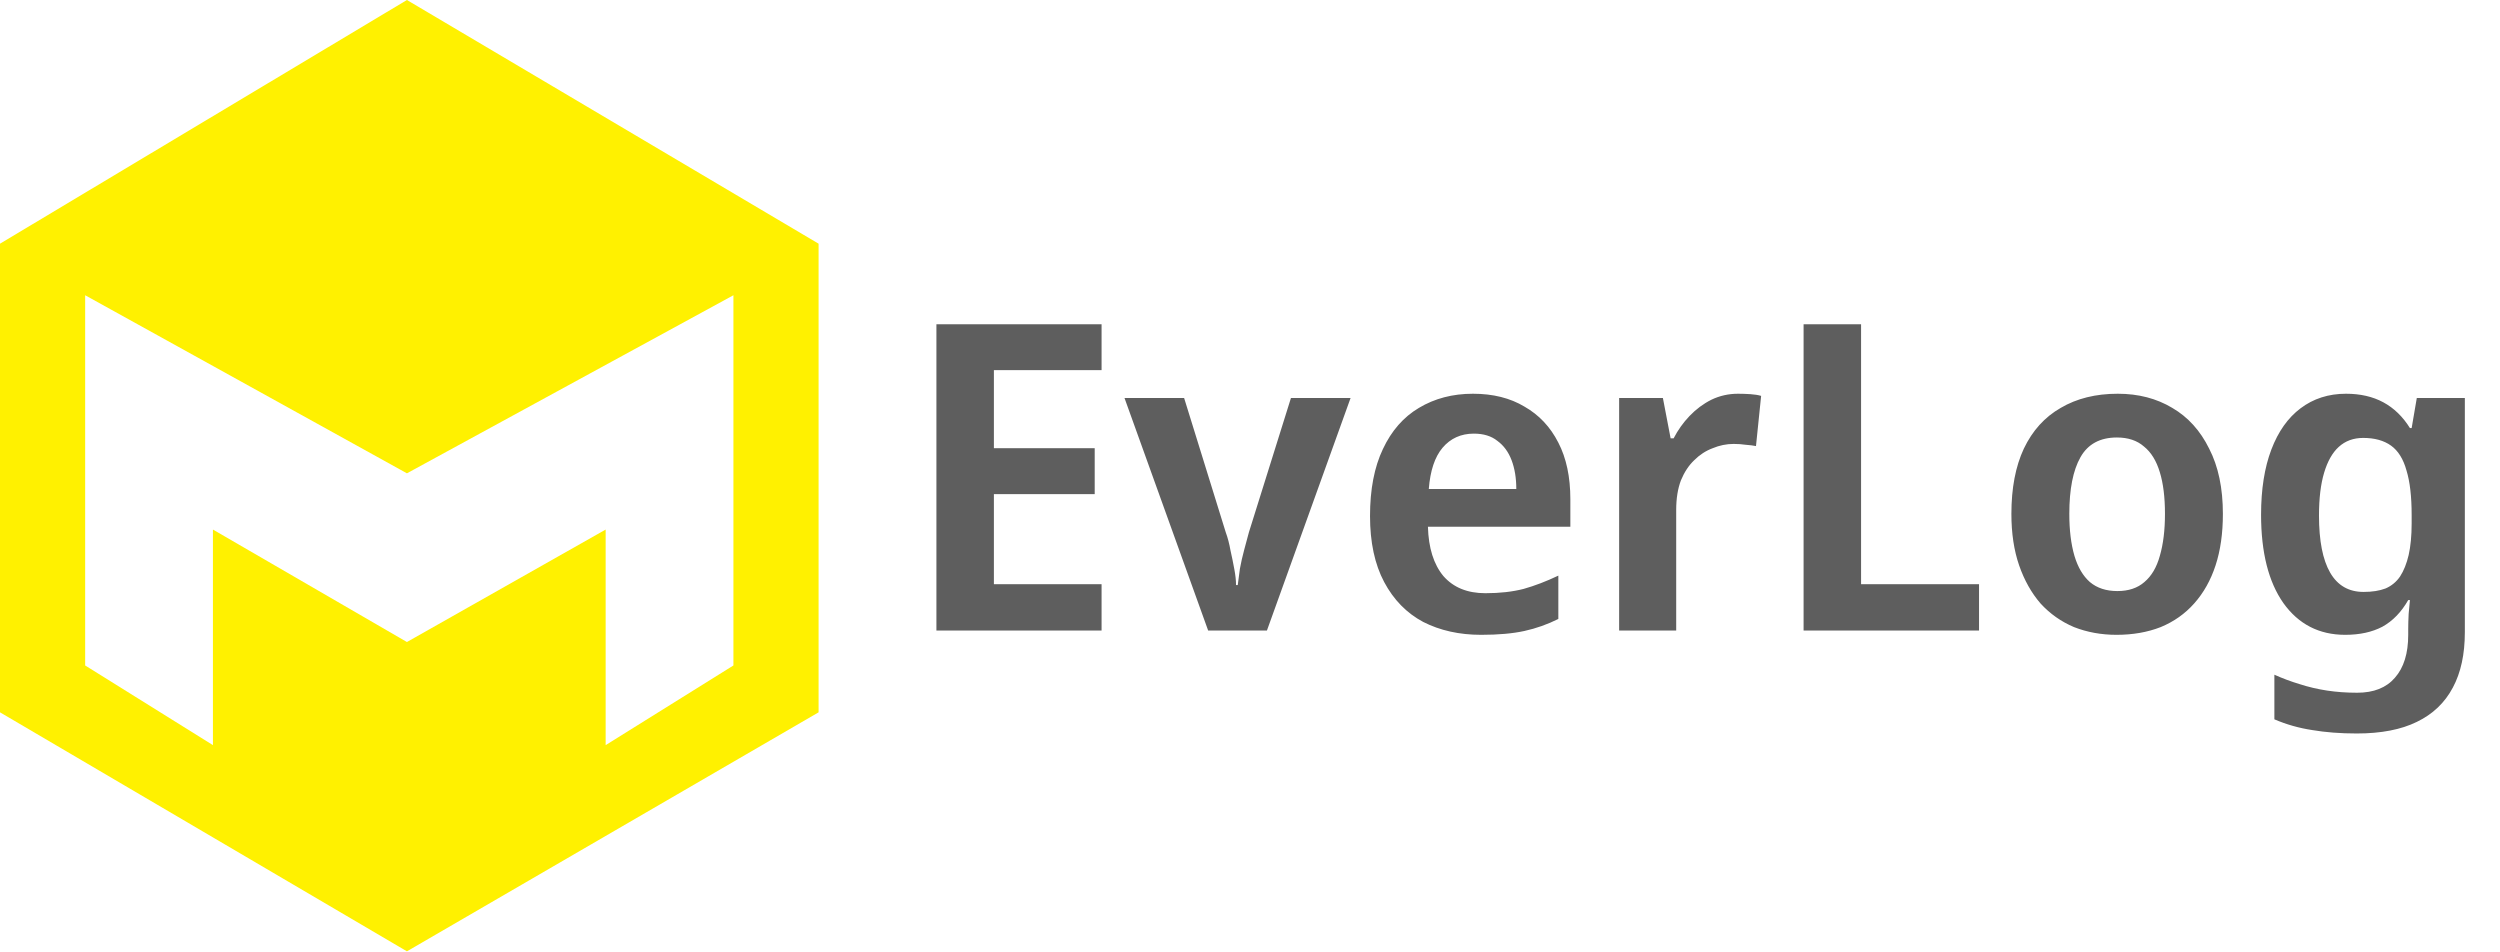
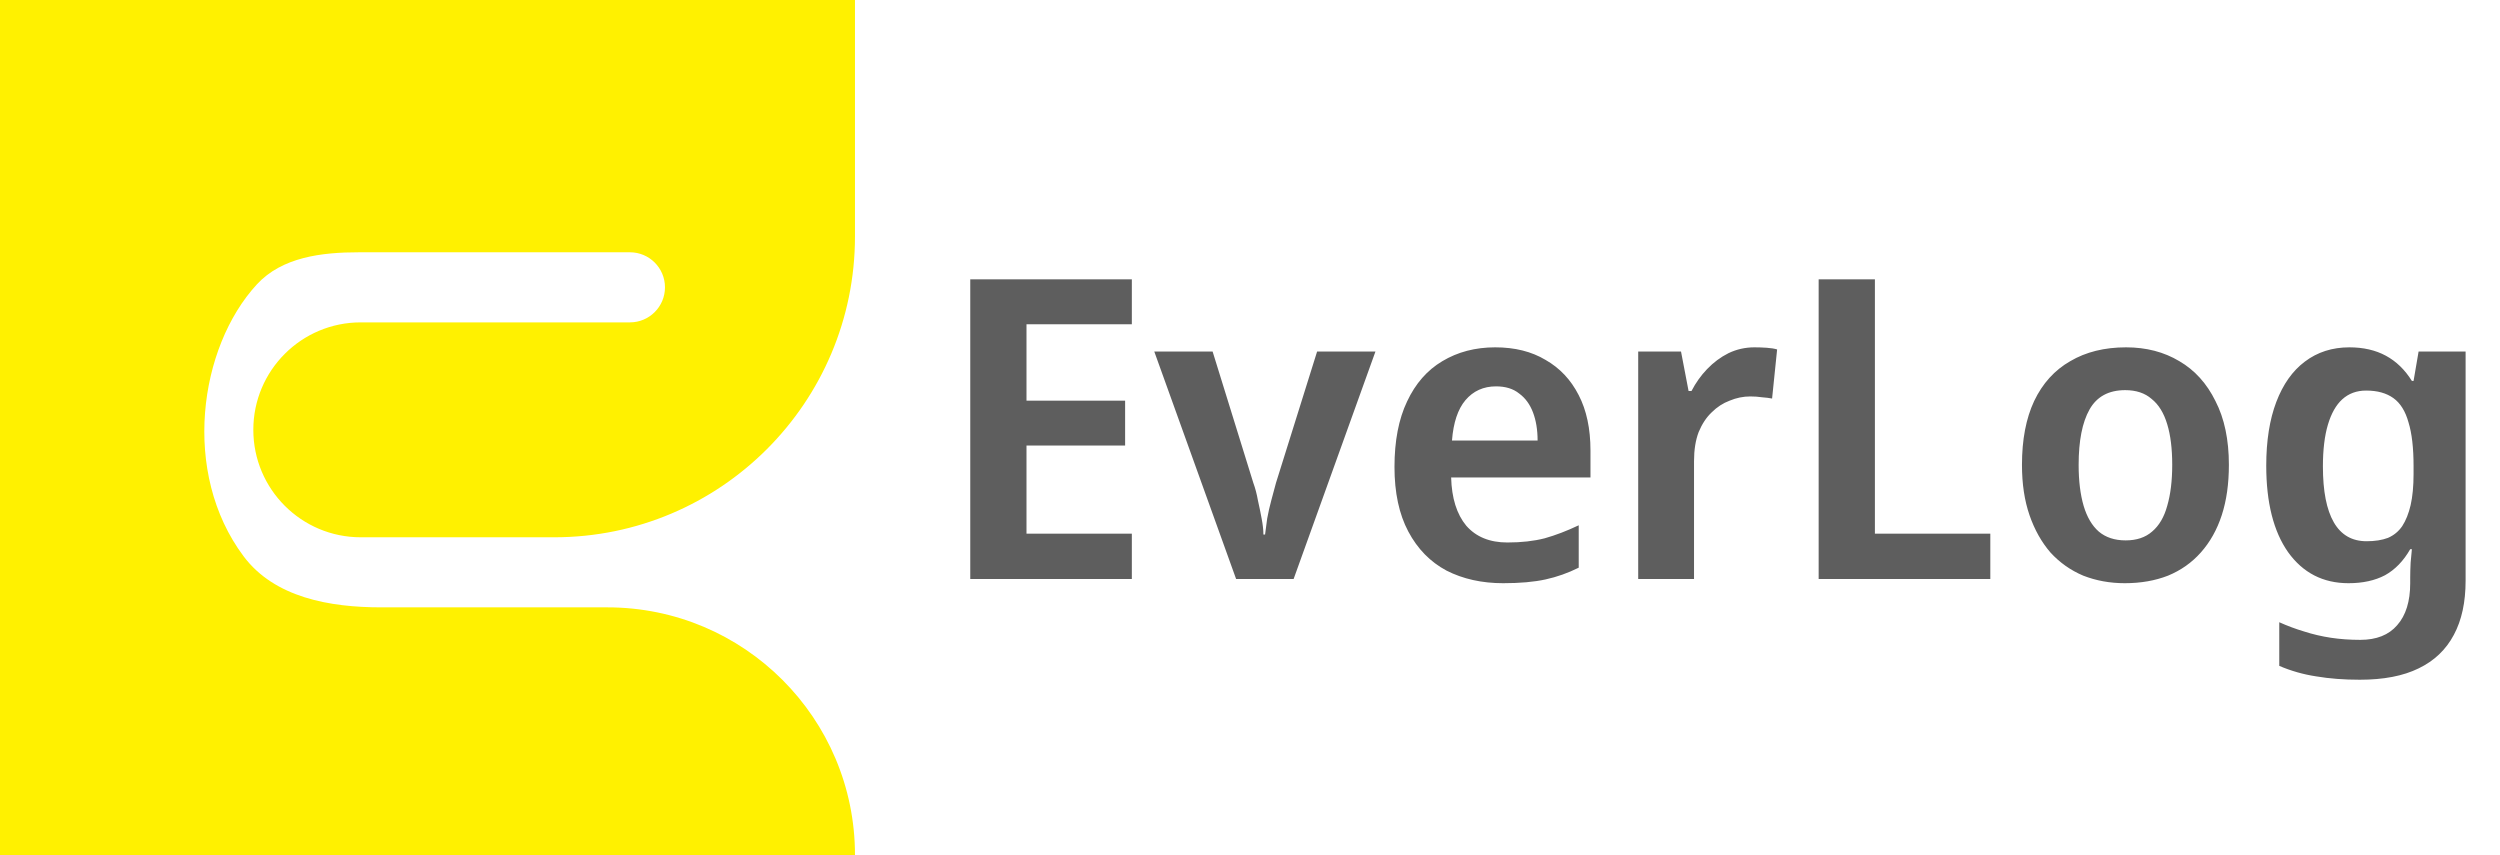
- <svg xmlns="http://www.w3.org/2000/svg" width="226" height="86" viewBox="0 0 226 86" fill="none">
-   <path fill-rule="evenodd" clip-rule="evenodd" d="M0 22.03L36.786 0L74 22.03V64.394L36.786 86L0 64.394V22.03ZM7.699 26.69V60.158L19.249 67.36V47.872L36.786 58.039L54.751 47.872V67.36L66.301 60.158V26.69L36.786 42.788L7.699 26.69Z" fill="#FFF100" />
-   <path d="M99.582 57H84.652V29.311H99.582V33.461H89.848V40.519H98.961V44.668H89.848V52.812H99.582V57ZM109.217 57L101.655 35.981H107.045L110.807 48.12C110.988 48.611 111.13 49.154 111.234 49.748C111.363 50.317 111.479 50.886 111.583 51.455C111.686 51.997 111.738 52.476 111.738 52.889H111.893C111.944 52.45 112.009 51.959 112.087 51.416C112.19 50.847 112.319 50.278 112.474 49.709C112.63 49.141 112.772 48.611 112.901 48.12L116.701 35.981H122.092L114.53 57H109.217ZM133.157 35.594C134.967 35.594 136.518 35.981 137.811 36.757C139.129 37.507 140.151 38.593 140.874 40.014C141.598 41.411 141.96 43.117 141.96 45.133V47.615H129.085C129.137 49.529 129.603 51.015 130.482 52.075C131.386 53.109 132.653 53.626 134.282 53.626C135.575 53.626 136.725 53.497 137.733 53.238C138.742 52.954 139.789 52.553 140.874 52.036V55.953C139.892 56.444 138.871 56.806 137.811 57.039C136.751 57.272 135.445 57.388 133.894 57.388C131.929 57.388 130.184 57 128.659 56.224C127.159 55.423 125.983 54.221 125.13 52.618C124.277 51.015 123.85 49.024 123.85 46.646C123.85 44.242 124.238 42.225 125.014 40.596C125.789 38.942 126.875 37.701 128.271 36.873C129.693 36.02 131.322 35.594 133.157 35.594ZM133.235 39.2C132.072 39.2 131.128 39.627 130.404 40.48C129.706 41.307 129.292 42.548 129.163 44.203H137.074C137.074 43.22 136.932 42.354 136.648 41.605C136.363 40.855 135.937 40.273 135.368 39.859C134.825 39.42 134.114 39.2 133.235 39.2ZM157.112 35.594C157.474 35.594 157.849 35.607 158.237 35.632C158.624 35.658 158.948 35.71 159.206 35.788L158.741 40.325C158.482 40.273 158.172 40.234 157.81 40.208C157.474 40.157 157.112 40.131 156.724 40.131C156.078 40.131 155.444 40.26 154.824 40.519C154.203 40.751 153.648 41.113 153.156 41.605C152.665 42.07 152.265 42.677 151.954 43.427C151.67 44.177 151.528 45.069 151.528 46.103V57H146.37V35.981H150.326L151.024 39.627H151.295C151.683 38.877 152.161 38.205 152.73 37.61C153.324 36.99 153.984 36.498 154.708 36.136C155.457 35.775 156.259 35.594 157.112 35.594ZM163.044 57V29.311H168.241V52.812H178.905V57H163.044ZM200.949 46.452C200.949 48.21 200.729 49.761 200.289 51.105C199.85 52.45 199.204 53.6 198.35 54.557C197.523 55.488 196.515 56.199 195.326 56.69C194.136 57.155 192.805 57.388 191.331 57.388C189.961 57.388 188.681 57.155 187.492 56.69C186.329 56.199 185.321 55.488 184.467 54.557C183.64 53.6 182.994 52.45 182.528 51.105C182.063 49.761 181.83 48.21 181.83 46.452C181.83 44.125 182.205 42.16 182.955 40.557C183.731 38.929 184.842 37.701 186.29 36.873C187.738 36.02 189.457 35.594 191.448 35.594C193.309 35.594 194.951 36.02 196.373 36.873C197.795 37.701 198.906 38.929 199.708 40.557C200.535 42.16 200.949 44.125 200.949 46.452ZM187.066 46.452C187.066 47.926 187.221 49.192 187.531 50.252C187.841 51.286 188.307 52.075 188.927 52.618C189.573 53.161 190.401 53.432 191.409 53.432C192.417 53.432 193.232 53.161 193.852 52.618C194.498 52.075 194.964 51.286 195.248 50.252C195.558 49.192 195.713 47.926 195.713 46.452C195.713 44.953 195.558 43.699 195.248 42.69C194.938 41.656 194.46 40.881 193.813 40.364C193.193 39.821 192.378 39.549 191.37 39.549C189.845 39.549 188.746 40.144 188.074 41.333C187.402 42.522 187.066 44.229 187.066 46.452ZM212.08 35.594C213.372 35.594 214.497 35.852 215.454 36.369C216.41 36.886 217.212 37.662 217.858 38.696H218.013L218.478 35.981H222.822V57.155C222.822 59.146 222.46 60.813 221.736 62.158C221.012 63.528 219.926 64.562 218.478 65.26C217.056 65.958 215.247 66.307 213.049 66.307C211.576 66.307 210.231 66.204 209.016 65.997C207.827 65.816 206.689 65.493 205.604 65.027V60.994C206.353 61.33 207.116 61.615 207.892 61.847C208.693 62.106 209.52 62.3 210.373 62.429C211.227 62.558 212.131 62.623 213.088 62.623C214.587 62.623 215.725 62.171 216.501 61.266C217.302 60.361 217.703 59.068 217.703 57.388V56.845C217.703 56.457 217.716 56.005 217.742 55.488C217.793 54.971 217.832 54.557 217.858 54.247H217.703C217.082 55.333 216.307 56.134 215.376 56.651C214.445 57.142 213.321 57.388 212.002 57.388C209.65 57.388 207.788 56.431 206.418 54.518C205.074 52.605 204.401 49.942 204.401 46.529C204.401 44.229 204.712 42.264 205.332 40.635C205.953 39.006 206.832 37.765 207.969 36.912C209.132 36.033 210.503 35.594 212.08 35.594ZM213.631 39.588C212.752 39.588 212.015 39.859 211.42 40.402C210.852 40.919 210.412 41.695 210.102 42.729C209.792 43.763 209.637 45.056 209.637 46.607C209.637 48.882 209.973 50.601 210.645 51.765C211.317 52.928 212.325 53.51 213.67 53.51C214.445 53.51 215.105 53.406 215.647 53.2C216.19 52.967 216.63 52.605 216.966 52.114C217.302 51.597 217.561 50.95 217.742 50.175C217.923 49.373 218.013 48.417 218.013 47.305V46.568C218.013 44.888 217.858 43.544 217.548 42.535C217.263 41.501 216.798 40.751 216.152 40.286C215.505 39.821 214.665 39.588 213.631 39.588Z" fill="#5E5E5E" />
+ <svg xmlns="http://www.w3.org/2000/svg" width="231" height="79" viewBox="0 0 231 79" fill="none">
+   <path d="M79 0H0V79H79V79C79 66.364 68.756 56.12 56.12 56.12H35.218C30.457 56.12 25.364 55.212 22.509 51.402C16.735 43.697 18.376 32.094 23.731 26.281C26.065 23.748 29.725 23.311 33.169 23.311H58.207C59.995 23.311 61.444 24.761 61.444 26.549V26.549C61.444 28.337 59.995 29.787 58.207 29.787H33.336C27.853 29.787 23.407 34.232 23.407 39.716V39.716C23.407 45.2 27.853 49.645 33.336 49.645H51.204C66.555 49.645 79 37.2 79 21.849V0Z" fill="#FFF100" />
+   <path d="M104.582 53.5H89.652V25.811H104.582V29.961H94.848V37.019H103.961V41.168H94.848V49.312H104.582V53.5ZM114.217 53.5L106.655 32.481H112.045L115.807 44.62C115.988 45.111 116.13 45.654 116.234 46.248C116.363 46.817 116.479 47.386 116.583 47.955C116.686 48.497 116.738 48.976 116.738 49.389H116.893C116.944 48.95 117.009 48.459 117.087 47.916C117.19 47.347 117.319 46.778 117.474 46.209C117.63 45.641 117.772 45.111 117.901 44.62L121.701 32.481H127.092L119.53 53.5H114.217ZM138.157 32.094C139.967 32.094 141.518 32.481 142.811 33.257C144.129 34.007 145.151 35.093 145.874 36.514C146.598 37.911 146.96 39.617 146.96 41.633V44.115H134.085C134.137 46.029 134.603 47.515 135.482 48.575C136.386 49.609 137.653 50.126 139.282 50.126C140.575 50.126 141.725 49.997 142.733 49.738C143.742 49.454 144.789 49.053 145.874 48.536V52.453C144.892 52.944 143.871 53.306 142.811 53.539C141.751 53.772 140.445 53.888 138.894 53.888C136.929 53.888 135.184 53.5 133.659 52.724C132.159 51.923 130.983 50.721 130.13 49.118C129.277 47.515 128.85 45.524 128.85 43.146C128.85 40.742 129.238 38.725 130.014 37.096C130.789 35.442 131.875 34.201 133.271 33.373C134.693 32.52 136.322 32.094 138.157 32.094ZM138.235 35.7C137.072 35.7 136.128 36.127 135.404 36.98C134.706 37.807 134.292 39.048 134.163 40.703H142.074C142.074 39.72 141.932 38.854 141.648 38.105C141.363 37.355 140.937 36.773 140.368 36.359C139.825 35.92 139.114 35.7 138.235 35.7ZM162.112 32.094C162.474 32.094 162.849 32.107 163.237 32.132C163.624 32.158 163.948 32.21 164.206 32.288L163.741 36.825C163.482 36.773 163.172 36.734 162.81 36.708C162.474 36.657 162.112 36.631 161.724 36.631C161.078 36.631 160.444 36.76 159.824 37.019C159.203 37.251 158.648 37.613 158.156 38.105C157.665 38.57 157.265 39.177 156.954 39.927C156.67 40.677 156.528 41.569 156.528 42.603V53.5H151.37V32.481H155.326L156.024 36.127H156.295C156.683 35.377 157.161 34.705 157.73 34.11C158.324 33.49 158.984 32.998 159.708 32.636C160.457 32.275 161.259 32.094 162.112 32.094ZM168.044 53.5V25.811H173.241V49.312H183.905V53.5H168.044ZM205.949 42.952C205.949 44.71 205.729 46.261 205.289 47.605C204.85 48.95 204.204 50.1 203.35 51.057C202.523 51.988 201.515 52.699 200.326 53.19C199.136 53.655 197.805 53.888 196.331 53.888C194.961 53.888 193.681 53.655 192.492 53.19C191.329 52.699 190.321 51.988 189.467 51.057C188.64 50.1 187.994 48.95 187.528 47.605C187.063 46.261 186.83 44.71 186.83 42.952C186.83 40.625 187.205 38.66 187.955 37.057C188.731 35.429 189.842 34.201 191.29 33.373C192.738 32.52 194.457 32.094 196.448 32.094C198.309 32.094 199.951 32.52 201.373 33.373C202.795 34.201 203.906 35.429 204.708 37.057C205.535 38.66 205.949 40.625 205.949 42.952ZM192.066 42.952C192.066 44.426 192.221 45.692 192.531 46.752C192.841 47.786 193.307 48.575 193.927 49.118C194.573 49.661 195.401 49.932 196.409 49.932C197.417 49.932 198.232 49.661 198.852 49.118C199.498 48.575 199.964 47.786 200.248 46.752C200.558 45.692 200.713 44.426 200.713 42.952C200.713 41.453 200.558 40.199 200.248 39.19C199.938 38.156 199.46 37.381 198.813 36.864C198.193 36.321 197.378 36.049 196.37 36.049C194.845 36.049 193.746 36.644 193.074 37.833C192.402 39.022 192.066 40.729 192.066 42.952ZM217.08 32.094C218.372 32.094 219.497 32.352 220.454 32.869C221.41 33.386 222.212 34.162 222.858 35.196H223.013L223.478 32.481H227.822V53.655C227.822 55.646 227.46 57.313 226.736 58.658C226.012 60.028 224.926 61.062 223.478 61.76C222.056 62.458 220.247 62.807 218.049 62.807C216.576 62.807 215.231 62.704 214.016 62.497C212.827 62.316 211.689 61.993 210.604 61.527V57.494C211.353 57.83 212.116 58.115 212.892 58.347C213.693 58.606 214.52 58.8 215.373 58.929C216.227 59.058 217.131 59.123 218.088 59.123C219.587 59.123 220.725 58.671 221.501 57.766C222.302 56.861 222.703 55.568 222.703 53.888V53.345C222.703 52.957 222.716 52.505 222.742 51.988C222.793 51.471 222.832 51.057 222.858 50.747H222.703C222.082 51.833 221.307 52.634 220.376 53.151C219.445 53.642 218.321 53.888 217.002 53.888C214.65 53.888 212.788 52.931 211.418 51.018C210.074 49.105 209.401 46.442 209.401 43.029C209.401 40.729 209.712 38.764 210.332 37.135C210.953 35.506 211.832 34.265 212.969 33.412C214.132 32.533 215.503 32.094 217.08 32.094ZM218.631 36.088C217.752 36.088 217.015 36.359 216.42 36.902C215.852 37.419 215.412 38.195 215.102 39.229C214.792 40.263 214.637 41.556 214.637 43.107C214.637 45.382 214.973 47.101 215.645 48.265C216.317 49.428 217.325 50.01 218.67 50.01C219.445 50.01 220.105 49.906 220.647 49.7C221.19 49.467 221.63 49.105 221.966 48.614C222.302 48.097 222.561 47.45 222.742 46.675C222.923 45.873 223.013 44.917 223.013 43.805V43.068C223.013 41.388 222.858 40.044 222.548 39.035C222.263 38.001 221.798 37.251 221.152 36.786C220.505 36.321 219.665 36.088 218.631 36.088Z" fill="#5E5E5E" />
</svg>
